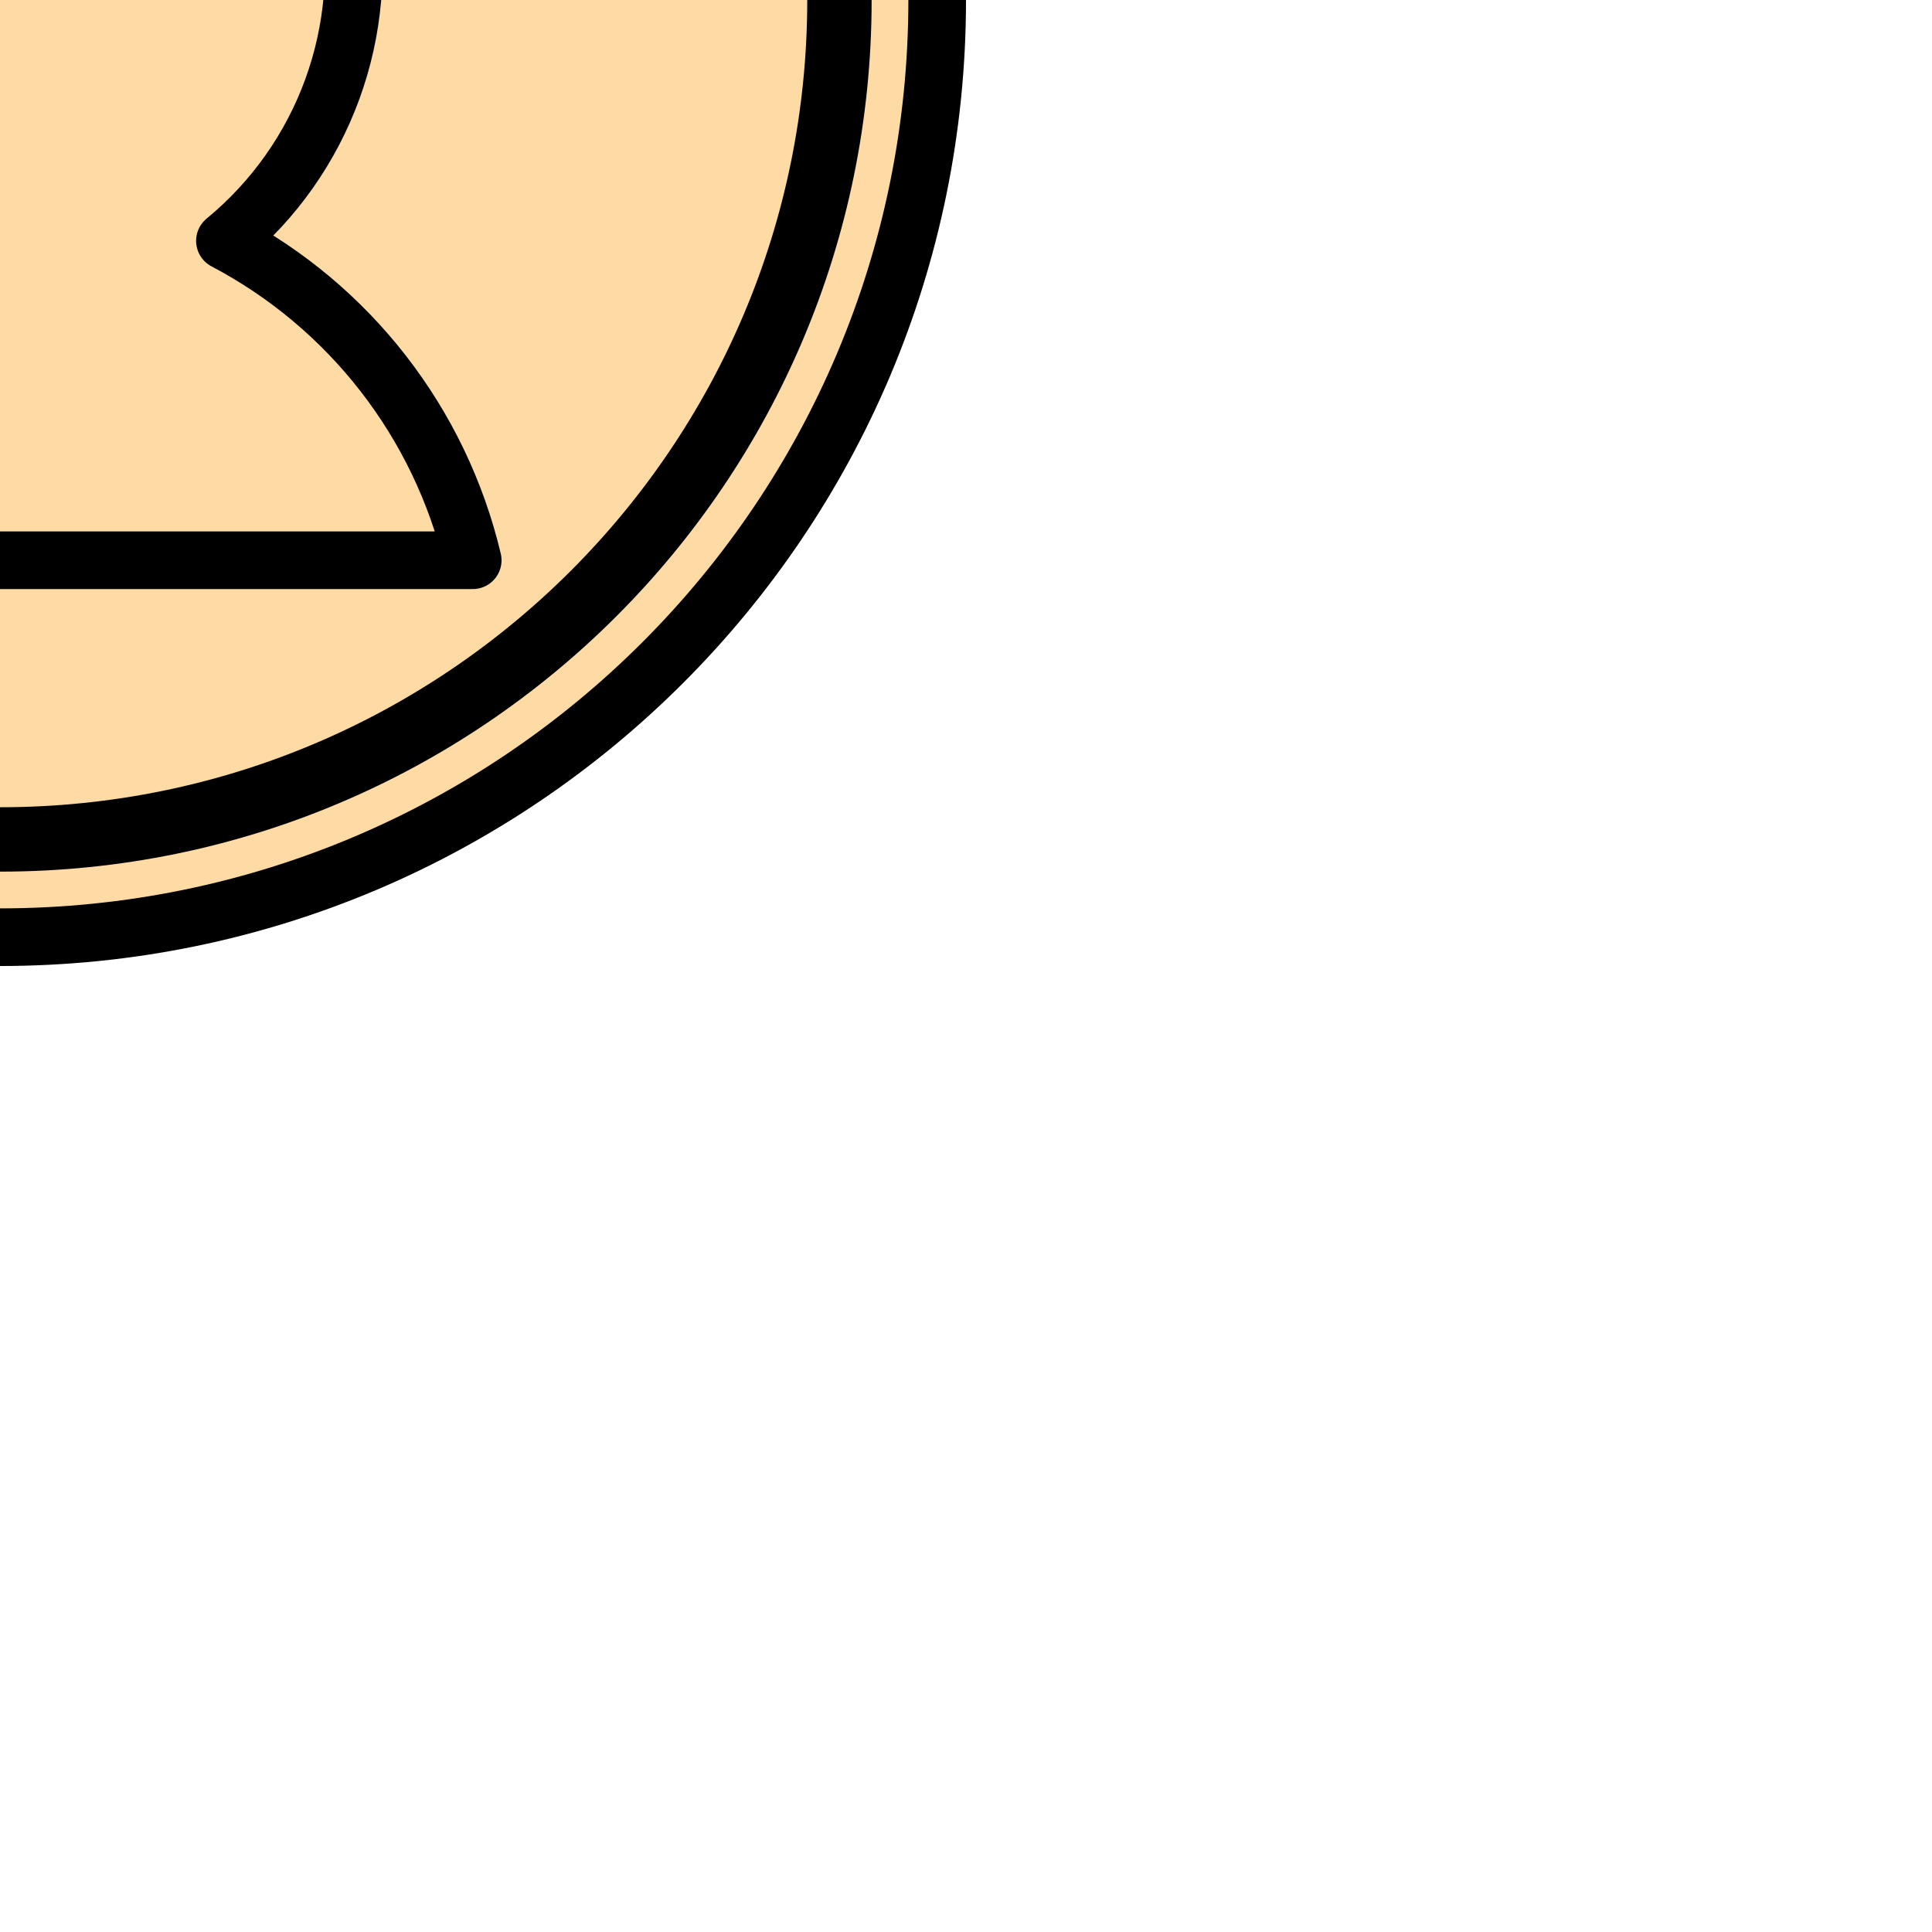
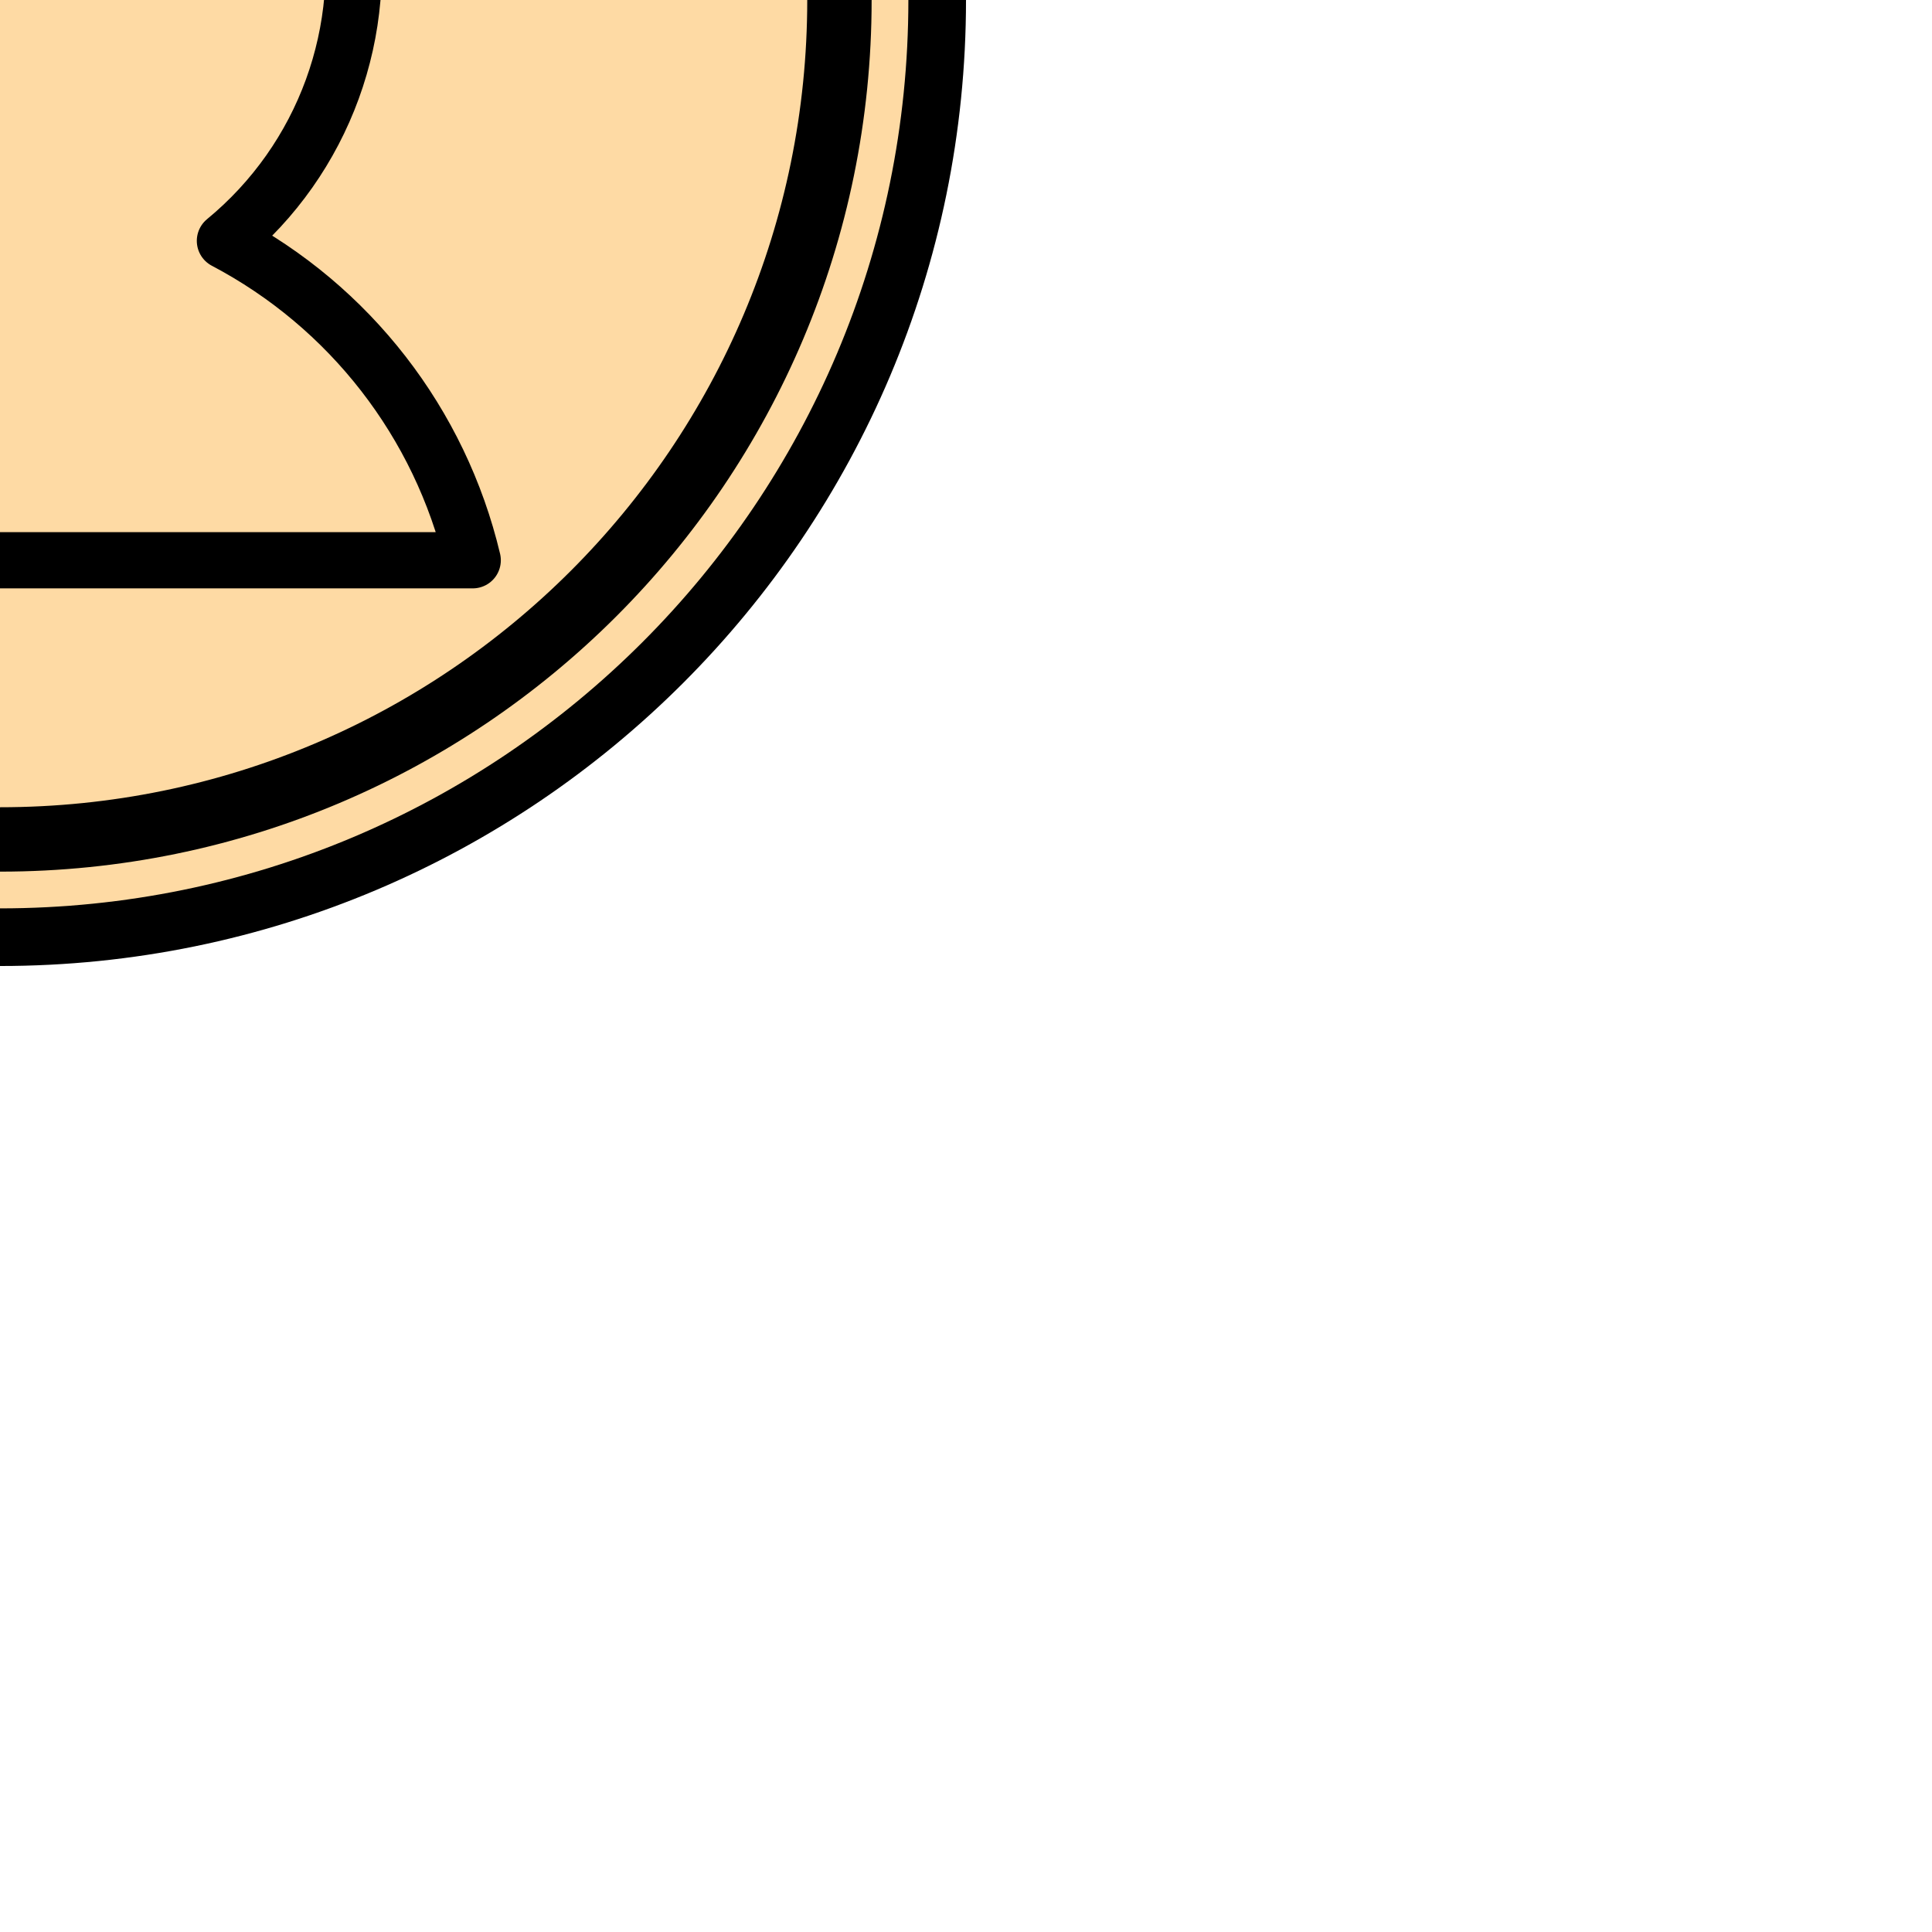
<svg xmlns="http://www.w3.org/2000/svg" id="piece">
  <g transform="translate(-100 -100)">
    <g>
      <path d="M200,100A100,100,0,1,1,100,0,100,100,0,0,1,200,100Z" fill="#fedaa4" stroke="#000" stroke-linecap="round" stroke-linejoin="bevel" stroke-width="6.15" />
      <path d="M189.57,100A89.57,89.57,0,1,1,100,10.43,89.57,89.57,0,0,1,189.57,100Z" fill="none" stroke="#000" stroke-linecap="round" stroke-linejoin="bevel" stroke-width="6.87" />
    </g>
-     <path d="M150.44,159.78A52.12,52.12,0,0,0,124,125.7a37.69,37.69,0,0,0-12-64.85,13.71,13.71,0,0,0,1.79-6.73,13.9,13.9,0,1,0-27.79,0A13.7,13.7,0,0,0,88,60.85,37.69,37.69,0,0,0,76,125.7a52.12,52.12,0,0,0-26.45,34.08Z" fill="none" stroke="#000" stroke-linecap="round" stroke-linejoin="round" stroke-width="6.15" />
+     <path d="M150.44,159.78A52.12,52.12,0,0,0,124,125.7a37.69,37.69,0,0,0-12-64.85,13.71,13.71,0,0,0,1.79-6.73,13.9,13.9,0,1,0-27.79,0A13.7,13.7,0,0,0,88,60.85,37.69,37.69,0,0,0,76,125.7a52.12,52.12,0,0,0-26.45,34.08Z" fill="none" stroke="#000" stroke-linecap="round" stroke-linejoin="round" stroke-width="6" />
  </g>
</svg>
